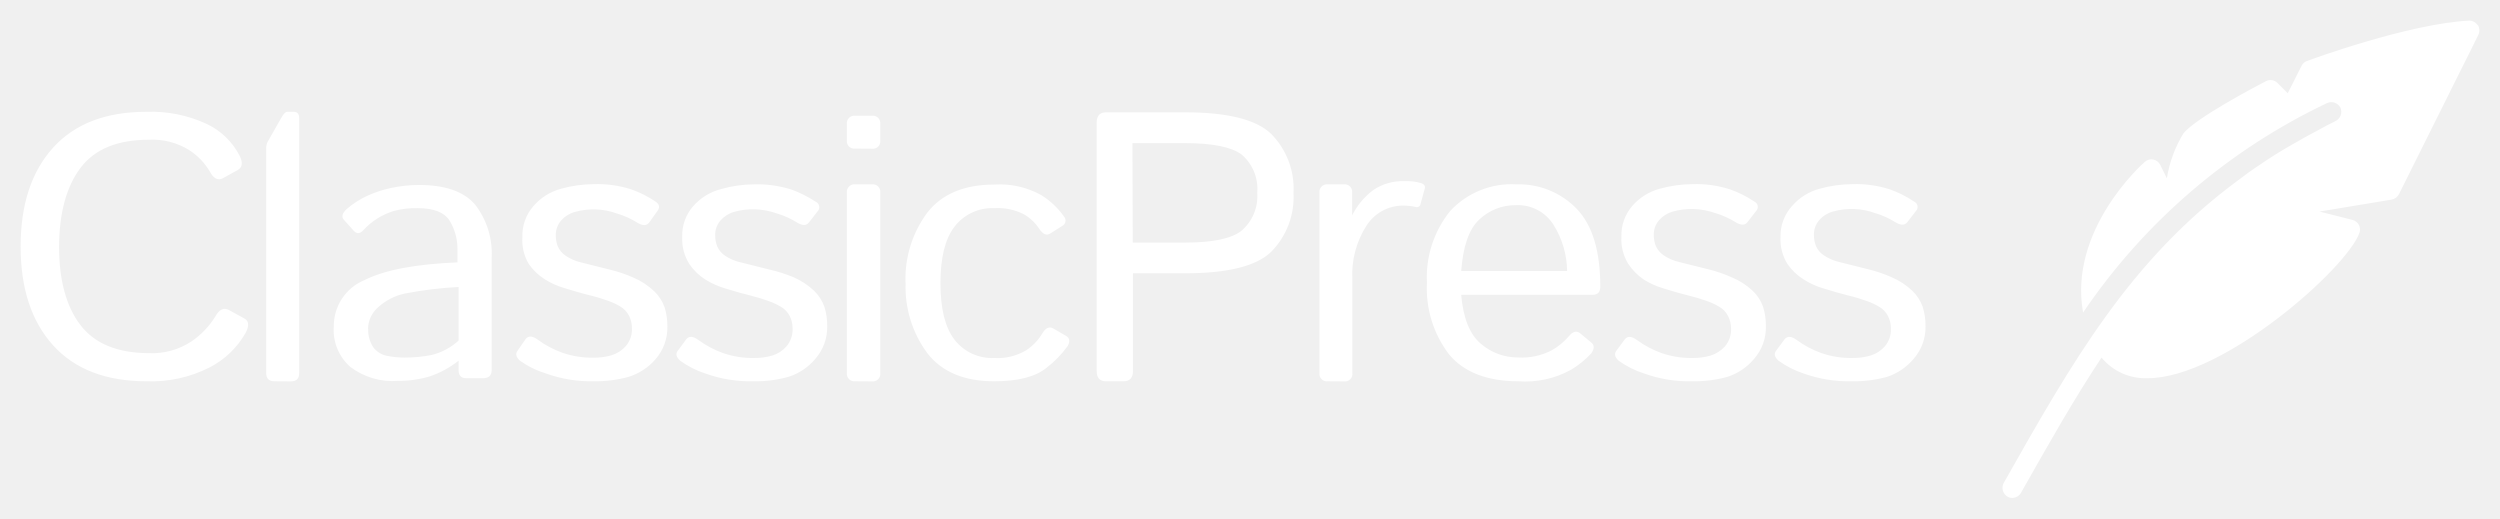
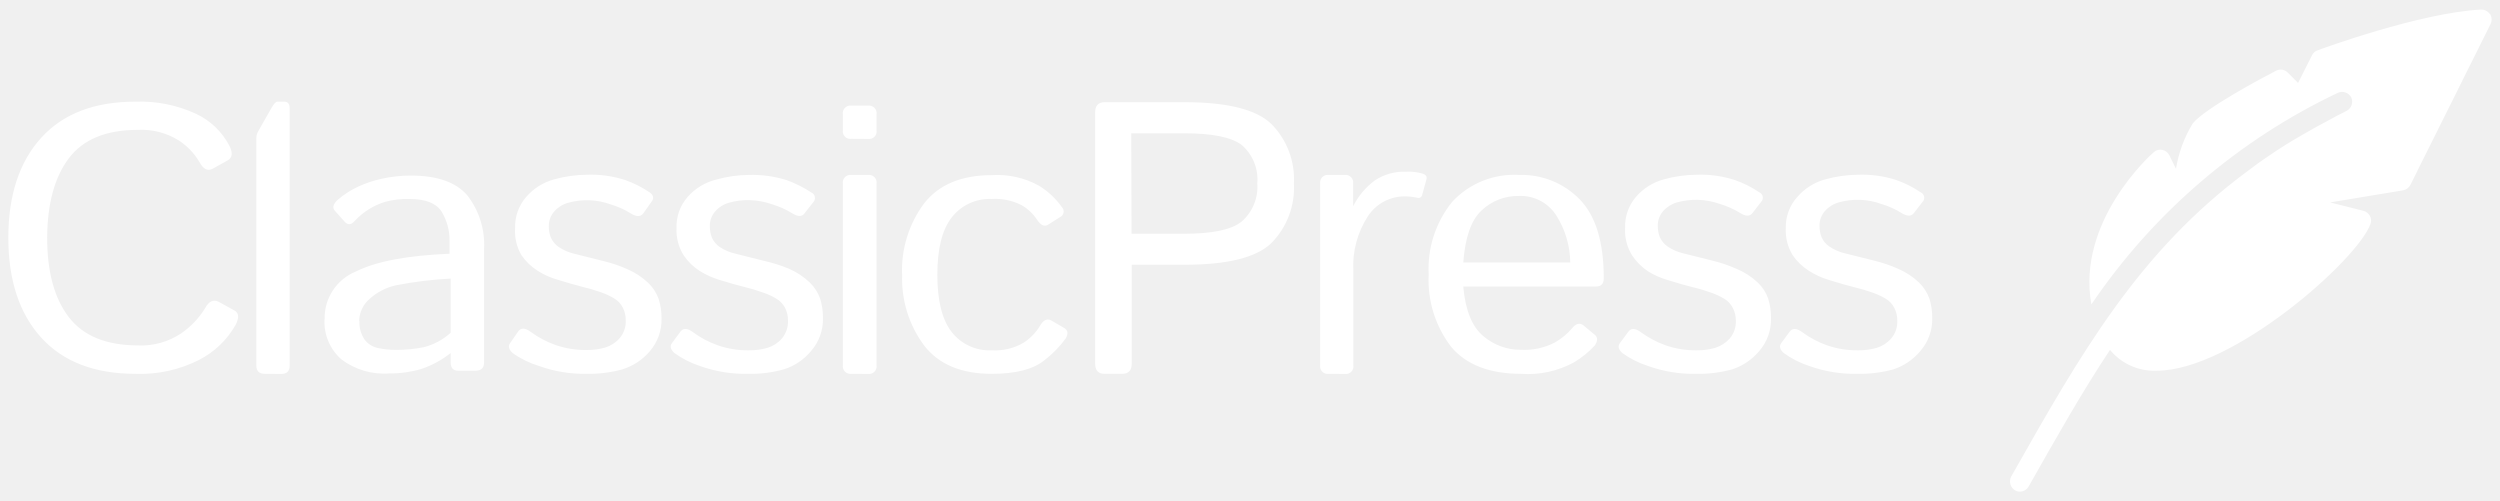
- <svg xmlns="http://www.w3.org/2000/svg" width="242.6" height="50.32" viewBox="0 0 242.596 50.32">
-   <path d="M240.43 2.44a1 1 0 0 0-.85-.44c-5.87.31-15.32 3.77-15.71 3.92a.91.91 0 0 0-.53.47L222 9.05l-1-1a.94.94 0 0 0-1.12-.17c-1.13.58-6.81 3.59-8 5.06a12.07 12.07 0 0 0-1.61 4.36l-.64-1.3a1 1 0 0 0-.67-.52.93.93 0 0 0-.82.22c-.35.3-7.43 6.68-6 14.63A59.34 59.34 0 0 1 225.82 10a1 1 0 0 1 1.29.44 1 1 0 0 1-.44 1.29c-.65.32-1.28.65-1.9 1l-.47.25c-.47.25-.94.51-1.4.78l-.44.25q-1.77 1-3.39 2.13l-.27.18c-.47.32-.93.65-1.38 1l-.23.17c-10.52 7.76-16.09 17.6-22.76 29.39a1 1 0 0 0 .37 1.31.9.9 0 0 0 .47.13 1 1 0 0 0 .84-.49c2.66-4.7 5.13-9.08 7.82-13.13a5.51 5.51 0 0 0 4.49 2c7.29 0 19.33-10.67 20.54-14.11a.94.94 0 0 0-.06-.77 1 1 0 0 0-.61-.48l-3.21-.81 7-1.16a1 1 0 0 0 .71-.52l7.7-15.45a1 1 0 0 0-.06-1M2 23.92q0-6.12 3.16-9.6t9.07-3.47A12.77 12.77 0 0 1 20 12a6.91 6.91 0 0 1 3.24 3.09c.34.67.29 1.14-.16 1.4l-1.44.8q-.73.4-1.29-.66a6.26 6.26 0 0 0-2-2.07 6.74 6.74 0 0 0-3.91-1q-4.56 0-6.62 2.72t-2.09 7.64q0 4.91 2.07 7.62t6.62 2.73a6.94 6.94 0 0 0 4.19-1.16 8 8 0 0 0 2.29-2.41c.37-.68.81-.88 1.31-.62l1.51.83c.44.24.47.71.11 1.4a8.48 8.48 0 0 1-3.5 3.35 12.49 12.49 0 0 1-6.1 1.34q-5.91 0-9.07-3.48T2 23.92M26.65 37c-.55 0-.82-.26-.82-.79V14.35a1.31 1.31 0 0 1 .18-.66l1.27-2.23c.23-.41.42-.61.57-.61h.64c.36 0 .54.2.54.61v24.76c0 .53-.27.79-.82.79zM35.73 31.92a3 3 0 0 0 .47 1.75 2.15 2.15 0 0 0 1.31.85 8.31 8.31 0 0 0 1.75.18 13.41 13.41 0 0 0 2.66-.26 6 6 0 0 0 2.58-1.39v-5.2a37.18 37.18 0 0 0-5.24.64 5.58 5.58 0 0 0-2.55 1.31 2.84 2.84 0 0 0-1 2.12m-3.32-.15a4.82 4.82 0 0 1 3-4.6c2-1 5-1.54 9-1.71v-1.2a5.25 5.25 0 0 0-.77-2.86c-.52-.8-1.54-1.2-3.07-1.2a8.13 8.13 0 0 0-2.33.27 6.77 6.77 0 0 0-1.59.72 6.91 6.91 0 0 0-1.38 1.15c-.32.36-.63.37-.92.06l-.95-1.06c-.27-.29-.18-.65.27-1.06A8.31 8.31 0 0 1 35.64 19a11 11 0 0 1 2.26-.75 12.82 12.82 0 0 1 2.76-.3c2.54 0 4.34.63 5.43 1.89A7.72 7.72 0 0 1 47.71 25v10.91c0 .52-.28.79-.83.79h-1.66c-.48 0-.72-.27-.72-.79V35a9.33 9.33 0 0 1-2.81 1.53 10.49 10.49 0 0 1-3.07.43A6.79 6.79 0 0 1 34 35.61a4.77 4.77 0 0 1-1.62-3.84M50.45 35c-.37-.34-.45-.66-.24-.95l.79-1.14c.26-.35.66-.33 1.18.05a9.25 9.25 0 0 0 2.39 1.27 8.8 8.8 0 0 0 3 .48 6.11 6.11 0 0 0 1.79-.24 3 3 0 0 0 1.37-.89 2.46 2.46 0 0 0 .59-1.74 2.58 2.58 0 0 0-.28-1.2 2.17 2.17 0 0 0-.87-.91 6.64 6.64 0 0 0-1.16-.54 16.21 16.21 0 0 0-1.85-.55c-.61-.15-1.41-.38-2.41-.69a7.3 7.3 0 0 1-1.89-.85 5.41 5.41 0 0 1-1.56-1.5 4.53 4.53 0 0 1-.61-2.6 4.35 4.35 0 0 1 1.07-3 5.4 5.4 0 0 1 2.7-1.69 12.14 12.14 0 0 1 3.15-.44 10.71 10.71 0 0 1 3.63.5 10.29 10.29 0 0 1 2.37 1.19c.39.27.45.58.17.93l-.78 1.1c-.26.34-.65.33-1.19 0a7.72 7.72 0 0 0-1.91-.86 6.69 6.69 0 0 0-4.13-.16 2.75 2.75 0 0 0-1.33.84 2.11 2.11 0 0 0-.51 1.41 2.92 2.92 0 0 0 .2 1.1 2.14 2.14 0 0 0 .75.89 4.38 4.38 0 0 0 1.53.66l2.79.7a13.06 13.06 0 0 1 2.29.78 6.78 6.78 0 0 1 2 1.32 4 4 0 0 1 1 1.55 6.06 6.06 0 0 1 .27 1.86 4.64 4.64 0 0 1-1.16 3.19 5.68 5.68 0 0 1-2.6 1.7 12.17 12.17 0 0 1-3.42.43 12.88 12.88 0 0 1-4.58-.75A8.85 8.85 0 0 1 50.45 35M66 35c-.38-.34-.46-.66-.24-.95l.82-1.11c.27-.35.66-.34 1.19.05a9.25 9.25 0 0 0 2.39 1.27 8.76 8.76 0 0 0 3 .48 6.15 6.15 0 0 0 1.79-.24 3 3 0 0 0 1.37-.89 2.54 2.54 0 0 0 .59-1.75 2.64 2.64 0 0 0-.28-1.2 2.21 2.21 0 0 0-.87-.9 6.64 6.64 0 0 0-1.16-.54 16.92 16.92 0 0 0-1.85-.56c-.61-.15-1.41-.37-2.41-.68a8 8 0 0 1-1.89-.85 5.32 5.32 0 0 1-1.56-1.51A4.53 4.53 0 0 1 66.2 23a4.3 4.3 0 0 1 1.07-3A5.37 5.37 0 0 1 70 18.34a11.75 11.75 0 0 1 3.15-.45 11 11 0 0 1 3.64.5 11.39 11.39 0 0 1 2.37 1.19.58.58 0 0 1 .17.94l-.83 1.06c-.25.34-.64.33-1.18 0a7.9 7.9 0 0 0-1.91-.86 7.17 7.17 0 0 0-2.17-.41 6.62 6.62 0 0 0-2 .25 2.75 2.75 0 0 0-1.33.84 2.11 2.11 0 0 0-.51 1.41 3 3 0 0 0 .2 1.11 2.12 2.12 0 0 0 .75.89 4.39 4.39 0 0 0 1.53.65l2.79.7a14.27 14.27 0 0 1 2.33.74 6.92 6.92 0 0 1 2 1.32 4 4 0 0 1 1 1.56 6.06 6.06 0 0 1 .27 1.86 4.64 4.64 0 0 1-1.16 3.19 5.57 5.57 0 0 1-2.57 1.73 11.81 11.81 0 0 1-3.43.44 12.91 12.91 0 0 1-4.65-.75A8.74 8.74 0 0 1 66 35M83 37a.73.73 0 0 1-.82-.82V18.71a.73.73 0 0 1 .82-.82h1.6a.73.73 0 0 1 .82.82v17.48a.73.73 0 0 1-.82.82zm0-22.58a.72.72 0 0 1-.82-.81v-1.56a.73.73 0 0 1 .82-.82h1.6a.73.73 0 0 1 .82.82v1.57a.72.72 0 0 1-.82.81zM87.87 27.45A10.76 10.76 0 0 1 90 20.61q2.13-2.7 6.49-2.7a8.26 8.26 0 0 1 4.51 1 7.51 7.51 0 0 1 2.24 2.09.59.59 0 0 1-.17.93l-1.14.72c-.37.25-.73.09-1.1-.47a4.41 4.41 0 0 0-1.48-1.39 5.59 5.59 0 0 0-2.87-.59 4.6 4.6 0 0 0-3.86 1.8c-.91 1.19-1.36 3-1.36 5.48s.45 4.29 1.36 5.48a4.6 4.6 0 0 0 3.86 1.78 5.4 5.4 0 0 0 3.1-.75 5.08 5.08 0 0 0 1.56-1.63q.48-.82 1.08-.48l1.22.71c.36.21.42.53.16 1a10.34 10.34 0 0 1-2.07 2.12Q99.92 37 96.48 37q-4.37 0-6.48-2.71a10.76 10.76 0 0 1-2.12-6.84M109.92 23.54H115q4 0 5.46-1.14a4.4 4.4 0 0 0 1.54-3.69 4.37 4.37 0 0 0-1.51-3.71Q119 13.89 115 13.89h-5.11zM107.33 37c-.61 0-.91-.33-.91-1V11.9c0-.66.3-1 .91-1H115c4.12 0 6.91.7 8.35 2.09a7.54 7.54 0 0 1 2.17 5.72 7.56 7.56 0 0 1-2.17 5.73c-1.44 1.39-4.23 2.08-8.35 2.08h-5.06V36c0 .67-.31 1-.92 1zM128.85 37a.72.72 0 0 1-.81-.82V18.71a.73.73 0 0 1 .82-.82h1.53a.73.73 0 0 1 .82.82v2.19a6.94 6.94 0 0 1 2.08-2.48 5.06 5.06 0 0 1 3-.84 4.79 4.79 0 0 1 1.65.2c.28.11.39.29.31.55l-.41 1.49a.36.36 0 0 1-.48.26 5.8 5.8 0 0 0-1.21-.13 4.21 4.21 0 0 0-3.53 1.92 8.75 8.75 0 0 0-1.39 5.23v9.09a.72.72 0 0 1-.81.82zM141.79 26.3h10.28a8.59 8.59 0 0 0-1.31-4.47 4.06 4.06 0 0 0-3.64-1.92 5.06 5.06 0 0 0-3.59 1.41c-1 .94-1.56 2.61-1.74 5m-3.32 1.15a10.21 10.21 0 0 1 2.26-7 8.12 8.12 0 0 1 6.46-2.58 7.77 7.77 0 0 1 5.8 2.36q2.3 2.37 2.3 7.57c0 .53-.25.79-.75.79h-12.75c.2 2.27.84 3.85 1.9 4.74a5.48 5.48 0 0 0 3.61 1.34 6.37 6.37 0 0 0 3.27-.69 6.22 6.22 0 0 0 1.66-1.36c.39-.49.77-.58 1.13-.28l1.08.9c.28.23.28.56 0 1a8.88 8.88 0 0 1-2 1.63 9.23 9.23 0 0 1-5.1 1.11c-3 0-5.27-.87-6.71-2.59a10.54 10.54 0 0 1-2.16-7M157.07 35c-.37-.34-.45-.66-.23-.95l.82-1.11c.26-.35.66-.33 1.18.05a9.42 9.42 0 0 0 2.39 1.27 8.82 8.82 0 0 0 3 .48 6.08 6.08 0 0 0 1.78-.24 3.13 3.13 0 0 0 1.38-.89 2.51 2.51 0 0 0 .59-1.74 2.59 2.59 0 0 0-.29-1.2 2.12 2.12 0 0 0-.87-.91 6.32 6.32 0 0 0-1.16-.54 16.05 16.05 0 0 0-1.84-.55c-.62-.15-1.42-.38-2.42-.69a7.62 7.62 0 0 1-1.89-.85A5.54 5.54 0 0 1 158 25.6a4.53 4.53 0 0 1-.66-2.62 4.35 4.35 0 0 1 1.04-2.98 5.4 5.4 0 0 1 2.7-1.69 12.14 12.14 0 0 1 3.15-.44 10.71 10.71 0 0 1 3.63.5 10.37 10.37 0 0 1 2.38 1.19.57.57 0 0 1 .16.93l-.82 1.06c-.25.34-.65.33-1.18 0a8.08 8.08 0 0 0-1.91-.86 7.17 7.17 0 0 0-2.17-.41 7 7 0 0 0-2 .25 2.79 2.79 0 0 0-1.33.84 2.11 2.11 0 0 0-.51 1.41 2.92 2.92 0 0 0 .2 1.1 2.21 2.21 0 0 0 .75.89 4.47 4.47 0 0 0 1.53.66l2.8.7a13.23 13.23 0 0 1 2.28.78 6.66 6.66 0 0 1 2.05 1.32 3.93 3.93 0 0 1 1 1.55 6.06 6.06 0 0 1 .27 1.86 4.63 4.63 0 0 1-1.15 3.19 5.65 5.65 0 0 1-2.58 1.74 12.17 12.17 0 0 1-3.42.43 12.88 12.88 0 0 1-4.65-.75 8.85 8.85 0 0 1-2.49-1.25M172.58 35c-.38-.34-.45-.66-.24-.95l.82-1.11c.27-.35.67-.33 1.19.05a9.25 9.25 0 0 0 2.39 1.27 8.76 8.76 0 0 0 3 .48 6.15 6.15 0 0 0 1.79-.24 3 3 0 0 0 1.37-.89 2.46 2.46 0 0 0 .59-1.74 2.58 2.58 0 0 0-.28-1.2 2.17 2.17 0 0 0-.87-.91 6.64 6.64 0 0 0-1.16-.54 16.21 16.21 0 0 0-1.85-.55c-.61-.15-1.41-.38-2.41-.69a7.3 7.3 0 0 1-1.92-.88 5.29 5.29 0 0 1-1.56-1.5 4.53 4.53 0 0 1-.66-2.62 4.3 4.3 0 0 1 1.11-2.98 5.4 5.4 0 0 1 2.7-1.69 12.14 12.14 0 0 1 3.15-.44 10.71 10.71 0 0 1 3.63.5 10.29 10.29 0 0 1 2.37 1.19.57.57 0 0 1 .17.93l-.82 1.06c-.26.34-.65.33-1.19 0a7.72 7.72 0 0 0-1.91-.86 6.69 6.69 0 0 0-4.13-.16 2.75 2.75 0 0 0-1.33.84 2.11 2.11 0 0 0-.51 1.41 2.92 2.92 0 0 0 .2 1.1 2.06 2.06 0 0 0 .75.89 4.38 4.38 0 0 0 1.53.66l2.79.7a13.35 13.35 0 0 1 2.29.78 6.72 6.72 0 0 1 2 1.32 4.07 4.07 0 0 1 1 1.55 6.06 6.06 0 0 1 .27 1.86 4.64 4.64 0 0 1-1.16 3.19 5.68 5.68 0 0 1-2.57 1.74 12.17 12.17 0 0 1-3.42.43 13 13 0 0 1-4.66-.75 8.9 8.9 0 0 1-2.5-1.28" fill="#fff" />
+ <svg xmlns="http://www.w3.org/2000/svg" viewBox="0 0 600 120">
+   <g transform="matrix(2.4979 0 0 2.4979 -2.9959 -2.7024)">
+     <path d="m240.43 2.44a1 1 0 0 0 -0.85 -0.44c-5.87 0.31-15.32 3.77-15.71 3.92a0.91 0.91 0 0 0 -0.53 0.47l-1.34 2.66-1-1a0.94 0.94 0 0 0 -1.12 -0.17c-1.13 0.58-6.81 3.59-8 5.06a12.07 12.07 0 0 0 -1.61 4.36l-0.64-1.3a1 1 0 0 0 -0.67 -0.52 0.93 0.93 0 0 0 -0.82 0.22c-0.35 0.3-7.43 6.68-6 14.63a59.34 59.34 0 0 1 23.68 -20.33 1 1 0 0 1 1.29 0.44 1 1 0 0 1 -0.44 1.29c-0.65 0.32-1.28 0.65-1.9 1l-0.47 0.25c-0.47 0.25-0.94 0.51-1.4 0.78l-0.44 0.25q-1.77 1-3.39 2.13l-0.27 0.18c-0.47 0.32-0.93 0.65-1.38 1l-0.23 0.17c-10.52 7.76-16.09 17.6-22.76 29.39a1 1 0 0 0 0.37 1.31 0.9 0.9 0 0 0 0.47 0.13 1 1 0 0 0 0.84 -0.49c2.66-4.7 5.13-9.08 7.82-13.13a5.51 5.51 0 0 0 4.49 2c7.29 0 19.33-10.67 20.54-14.11a0.94 0.94 0 0 0 -0.06 -0.77 1 1 0 0 0 -0.61 -0.48l-3.21-0.81 7-1.16a1 1 0 0 0 0.71 -0.52l7.7-15.45a1 1 0 0 0 -0.06 -1m-238.43 21.52q0-6.12 3.16-9.6t9.07-3.47a12.77 12.77 0 0 1 5.77 1.15 6.91 6.91 0 0 1 3.24 3.09c0.34 0.67 0.29 1.14-0.16 1.4l-1.44 0.8q-0.73 0.4-1.29-0.66a6.26 6.26 0 0 0 -2 -2.07 6.74 6.74 0 0 0 -3.91 -1q-4.56 0-6.62 2.72t-2.09 7.64q0 4.91 2.07 7.62t6.62 2.73a6.94 6.94 0 0 0 4.19 -1.16 8 8 0 0 0 2.29 -2.41c0.37-0.68 0.81-0.88 1.31-0.62l1.51 0.83c0.44 0.24 0.47 0.71 0.11 1.4a8.48 8.48 0 0 1 -3.5 3.35 12.49 12.49 0 0 1 -6.1 1.34q-5.91 0-9.07-3.48t-3.16-9.6m24.65 13.08c-0.55 0-0.82-0.26-0.82-0.79v-21.86a1.31 1.31 0 0 1 0.18 -0.66l1.27-2.23c0.23-0.41 0.42-0.61 0.57-0.61h0.64c0.36 0 0.54 0.2 0.54 0.61v24.76c0 0.53-0.27 0.79-0.82 0.79zm9.08-5.08a3 3 0 0 0 0.47 1.75 2.15 2.15 0 0 0 1.31 0.85 8.31 8.31 0 0 0 1.75 0.18 13.41 13.41 0 0 0 2.66 -0.26 6 6 0 0 0 2.58 -1.39v-5.2a37.18 37.18 0 0 0 -5.24 0.64 5.58 5.58 0 0 0 -2.55 1.31 2.84 2.84 0 0 0 -1 2.12m-3.32-0.15a4.82 4.82 0 0 1 3 -4.6c2-1 5-1.54 9-1.71v-1.2a5.25 5.25 0 0 0 -0.77 -2.86c-0.52-0.8-1.54-1.2-3.07-1.2a8.13 8.13 0 0 0 -2.33 0.27 6.77 6.77 0 0 0 -1.59 0.72 6.91 6.91 0 0 0 -1.38 1.15c-0.32 0.36-0.63 0.37-0.92 0.06l-0.95-1.06c-0.27-0.29-0.18-0.65 0.27-1.06a8.31 8.31 0 0 1 1.99 -1.28 11 11 0 0 1 2.26 -0.75 12.82 12.82 0 0 1 2.76 -0.3c2.54 0 4.34 0.63 5.43 1.89a7.72 7.72 0 0 1 1.62 5.16v10.91c0 0.52-0.28 0.79-0.83 0.79h-1.66c-0.48 0-0.72-0.27-0.72-0.79v-0.91a9.33 9.33 0 0 1 -2.81 1.53 10.49 10.49 0 0 1 -3.07 0.43 6.79 6.79 0 0 1 -4.62 -1.35 4.77 4.77 0 0 1 -1.62 -3.84m18.07 3.23c-0.37-0.34-0.45-0.66-0.24-0.95l0.79-1.14c0.26-0.35 0.66-0.33 1.18 0.05a9.25 9.25 0 0 0 2.39 1.27 8.8 8.8 0 0 0 3 0.48 6.11 6.11 0 0 0 1.79 -0.24 3 3 0 0 0 1.37 -0.89 2.46 2.46 0 0 0 0.59 -1.74 2.58 2.58 0 0 0 -0.28 -1.2 2.17 2.17 0 0 0 -0.87 -0.91 6.64 6.64 0 0 0 -1.16 -0.54 16.21 16.21 0 0 0 -1.85 -0.55c-0.61-0.15-1.41-0.38-2.41-0.69a7.3 7.3 0 0 1 -1.89 -0.85 5.41 5.41 0 0 1 -1.56 -1.5 4.53 4.53 0 0 1 -0.61 -2.6 4.35 4.35 0 0 1 1.07 -3 5.4 5.4 0 0 1 2.7 -1.69 12.14 12.14 0 0 1 3.15 -0.44 10.71 10.71 0 0 1 3.63 0.5 10.29 10.29 0 0 1 2.37 1.19c0.39 0.27 0.45 0.58 0.17 0.93l-0.78 1.1c-0.26 0.34-0.65 0.33-1.19 0a7.72 7.72 0 0 0 -1.91 -0.86 6.69 6.69 0 0 0 -4.13 -0.16 2.75 2.75 0 0 0 -1.33 0.84 2.11 2.11 0 0 0 -0.51 1.41 2.92 2.92 0 0 0 0.2 1.1 2.14 2.14 0 0 0 0.75 0.89 4.38 4.38 0 0 0 1.53 0.66l2.79 0.7a13.06 13.06 0 0 1 2.29 0.78 6.78 6.78 0 0 1 2 1.32 4 4 0 0 1 1 1.55 6.06 6.06 0 0 1 0.27 1.86 4.64 4.64 0 0 1 -1.16 3.19 5.68 5.68 0 0 1 -2.6 1.7 12.17 12.17 0 0 1 -3.42 0.43 12.88 12.88 0 0 1 -4.58 -0.75 8.85 8.85 0 0 1 -2.55 -1.25m15.55 0c-0.38-0.34-0.46-0.66-0.24-0.95l0.82-1.11c0.27-0.35 0.66-0.34 1.19 0.05a9.25 9.25 0 0 0 2.39 1.27 8.76 8.76 0 0 0 3 0.48 6.15 6.15 0 0 0 1.79 -0.24 3 3 0 0 0 1.37 -0.89 2.54 2.54 0 0 0 0.59 -1.75 2.64 2.64 0 0 0 -0.28 -1.2 2.21 2.21 0 0 0 -0.87 -0.9 6.64 6.64 0 0 0 -1.16 -0.54 16.92 16.92 0 0 0 -1.85 -0.56c-0.61-0.15-1.41-0.37-2.41-0.68a8 8 0 0 1 -1.89 -0.85 5.32 5.32 0 0 1 -1.56 -1.51 4.53 4.53 0 0 1 -0.69 -2.62 4.3 4.3 0 0 1 1.07 -3 5.37 5.37 0 0 1 2.73 -1.66 11.75 11.75 0 0 1 3.15 -0.45 11 11 0 0 1 3.64 0.5 11.39 11.39 0 0 1 2.37 1.19 0.58 0.58 0 0 1 0.17 0.94l-0.83 1.06c-0.25 0.34-0.64 0.33-1.18 0a7.9 7.9 0 0 0 -1.91 -0.86 7.17 7.17 0 0 0 -2.17 -0.41 6.62 6.62 0 0 0 -2 0.25 2.75 2.75 0 0 0 -1.33 0.84 2.11 2.11 0 0 0 -0.51 1.41 3 3 0 0 0 0.2 1.11 2.12 2.12 0 0 0 0.75 0.89 4.39 4.39 0 0 0 1.53 0.65l2.79 0.7a14.27 14.27 0 0 1 2.33 0.74 6.92 6.92 0 0 1 2 1.32 4 4 0 0 1 1 1.56 6.06 6.06 0 0 1 0.27 1.86 4.64 4.64 0 0 1 -1.16 3.19 5.57 5.57 0 0 1 -2.57 1.73 11.81 11.81 0 0 1 -3.43 0.44 12.91 12.91 0 0 1 -4.65 -0.75 8.74 8.74 0 0 1 -2.46 -1.25m17 2a0.73 0.73 0 0 1 -0.82 -0.82v-17.47a0.73 0.73 0 0 1 0.82 -0.82h1.6a0.73 0.73 0 0 1 0.82 0.82v17.48a0.73 0.73 0 0 1 -0.82 0.82zm0-22.58a0.72 0.72 0 0 1 -0.82 -0.81v-1.56a0.73 0.73 0 0 1 0.82 -0.82h1.6a0.73 0.73 0 0 1 0.82 0.82v1.57a0.72 0.72 0 0 1 -0.82 0.81zm4.87 13.03a10.76 10.76 0 0 1 2.13 -6.84q2.13-2.7 6.49-2.7a8.26 8.26 0 0 1 4.51 1 7.51 7.51 0 0 1 2.24 2.09 0.59 0.59 0 0 1 -0.17 0.93l-1.14 0.72c-0.37 0.25-0.73 0.09-1.1-0.47a4.41 4.41 0 0 0 -1.48 -1.39 5.59 5.59 0 0 0 -2.87 -0.59 4.6 4.6 0 0 0 -3.86 1.8c-0.91 1.19-1.36 3-1.36 5.48s0.45 4.29 1.36 5.48a4.6 4.6 0 0 0 3.86 1.78 5.4 5.4 0 0 0 3.1 -0.75 5.08 5.08 0 0 0 1.56 -1.63q0.48-0.82 1.08-0.48l1.22 0.71c0.36 0.21 0.42 0.53 0.16 1a10.34 10.34 0 0 1 -2.07 2.12q-1.61 1.29-5.05 1.29-4.37 0-6.48-2.71a10.76 10.76 0 0 1 -2.12 -6.84m22.04-3.91h5.08q4 0 5.46-1.14a4.4 4.4 0 0 0 1.54 -3.69 4.37 4.37 0 0 0 -1.51 -3.71q-1.49-1.11-5.49-1.11h-5.11zm-2.59 13.46c-0.61 0-0.91-0.33-0.91-1v-24.1c0-0.66 0.3-1 0.91-1h7.67c4.12 0 6.91 0.7 8.35 2.09a7.54 7.54 0 0 1 2.17 5.72 7.56 7.56 0 0 1 -2.17 5.73c-1.44 1.39-4.23 2.08-8.35 2.08h-5.06v9.48c0 0.67-0.31 1-0.92 1zm21.52 0a0.72 0.72 0 0 1 -0.81 -0.82v-17.47a0.73 0.73 0 0 1 0.82 -0.82h1.53a0.73 0.73 0 0 1 0.82 0.82v2.19a6.94 6.94 0 0 1 2.08 -2.48 5.06 5.06 0 0 1 3 -0.84 4.79 4.79 0 0 1 1.65 0.2c0.28 0.11 0.39 0.29 0.31 0.55l-0.41 1.49a0.36 0.36 0 0 1 -0.48 0.26 5.8 5.8 0 0 0 -1.21 -0.13 4.21 4.21 0 0 0 -3.53 1.92 8.75 8.75 0 0 0 -1.39 5.23v9.09a0.72 0.72 0 0 1 -0.81 0.82zm12.94-10.7h10.28a8.59 8.59 0 0 0 -1.31 -4.47 4.06 4.06 0 0 0 -3.64 -1.92 5.06 5.06 0 0 0 -3.59 1.41c-1 0.94-1.56 2.61-1.74 5m-3.32 1.15a10.21 10.21 0 0 1 2.26 -7 8.12 8.12 0 0 1 6.46 -2.58 7.77 7.77 0 0 1 5.8 2.36q2.3 2.37 2.3 7.57c0 0.53-0.25 0.79-0.75 0.79h-12.75c0.2 2.27 0.84 3.85 1.9 4.74a5.48 5.48 0 0 0 3.61 1.34 6.37 6.37 0 0 0 3.27 -0.69 6.22 6.22 0 0 0 1.66 -1.36c0.39-0.49 0.77-0.58 1.13-0.28l1.08 0.9c0.28 0.23 0.28 0.56 0 1a8.88 8.88 0 0 1 -2 1.63 9.23 9.23 0 0 1 -5.1 1.11c-3 0-5.27-0.87-6.71-2.59a10.54 10.54 0 0 1 -2.16 -7m18.6 7.59c-0.37-0.34-0.45-0.66-0.23-0.95l0.82-1.11c0.26-0.35 0.66-0.33 1.18 0.05a9.42 9.42 0 0 0 2.39 1.27 8.82 8.82 0 0 0 3 0.48 6.08 6.08 0 0 0 1.78 -0.24 3.13 3.13 0 0 0 1.38 -0.89 2.51 2.51 0 0 0 0.59 -1.74 2.59 2.59 0 0 0 -0.29 -1.2 2.12 2.12 0 0 0 -0.87 -0.91 6.32 6.32 0 0 0 -1.16 -0.54 16.05 16.05 0 0 0 -1.84 -0.55c-0.62-0.15-1.42-0.38-2.42-0.69a7.62 7.62 0 0 1 -1.89 -0.85 5.54 5.54 0 0 1 -1.51 -1.53 4.53 4.53 0 0 1 -0.66 -2.62 4.35 4.35 0 0 1 1.04 -2.98 5.4 5.4 0 0 1 2.7 -1.69 12.14 12.14 0 0 1 3.15 -0.44 10.71 10.71 0 0 1 3.63 0.5 10.37 10.37 0 0 1 2.38 1.19 0.57 0.57 0 0 1 0.16 0.93l-0.82 1.06c-0.25 0.34-0.65 0.33-1.18 0a8.08 8.08 0 0 0 -1.91 -0.86 7.17 7.17 0 0 0 -2.17 -0.41 7 7 0 0 0 -2 0.25 2.79 2.79 0 0 0 -1.33 0.84 2.11 2.11 0 0 0 -0.51 1.41 2.92 2.92 0 0 0 0.2 1.1 2.21 2.21 0 0 0 0.75 0.89 4.47 4.47 0 0 0 1.53 0.66l2.8 0.7a13.23 13.23 0 0 1 2.28 0.78 6.66 6.66 0 0 1 2.05 1.32 3.93 3.93 0 0 1 1 1.55 6.06 6.06 0 0 1 0.27 1.86 4.63 4.63 0 0 1 -1.15 3.19 5.65 5.65 0 0 1 -2.58 1.74 12.17 12.17 0 0 1 -3.42 0.43 12.88 12.88 0 0 1 -4.65 -0.75 8.85 8.85 0 0 1 -2.49 -1.25m15.51 0c-0.38-0.34-0.45-0.66-0.24-0.95l0.82-1.11c0.27-0.35 0.67-0.33 1.19 0.05a9.25 9.25 0 0 0 2.39 1.27 8.76 8.76 0 0 0 3 0.48 6.15 6.15 0 0 0 1.79 -0.24 3 3 0 0 0 1.37 -0.89 2.46 2.46 0 0 0 0.59 -1.74 2.58 2.58 0 0 0 -0.28 -1.2 2.17 2.17 0 0 0 -0.87 -0.91 6.64 6.64 0 0 0 -1.16 -0.54 16.21 16.21 0 0 0 -1.85 -0.55c-0.61-0.15-1.41-0.38-2.41-0.69a7.3 7.3 0 0 1 -1.92 -0.88 5.29 5.29 0 0 1 -1.56 -1.5 4.53 4.53 0 0 1 -0.66 -2.62 4.3 4.3 0 0 1 1.11 -2.98 5.4 5.4 0 0 1 2.7 -1.69 12.14 12.14 0 0 1 3.15 -0.44 10.71 10.71 0 0 1 3.63 0.5 10.29 10.29 0 0 1 2.37 1.19 0.57 0.57 0 0 1 0.17 0.93l-0.82 1.06c-0.26 0.34-0.65 0.33-1.19 0a7.72 7.72 0 0 0 -1.91 -0.86 6.69 6.69 0 0 0 -4.13 -0.16 2.75 2.75 0 0 0 -1.33 0.84 2.11 2.11 0 0 0 -0.51 1.41 2.92 2.92 0 0 0 0.2 1.1 2.06 2.06 0 0 0 0.75 0.89 4.38 4.38 0 0 0 1.53 0.66l2.79 0.7a13.35 13.35 0 0 1 2.29 0.78 6.72 6.72 0 0 1 2 1.32 4.07 4.07 0 0 1 1 1.55 6.06 6.06 0 0 1 0.27 1.86 4.64 4.64 0 0 1 -1.16 3.19 5.68 5.68 0 0 1 -2.57 1.74 12.17 12.17 0 0 1 -3.42 0.43 13 13 0 0 1 -4.66 -0.75 8.9 8.9 0 0 1 -2.5 -1.28" style="fill:#fff" />
+   </g>
</svg>
